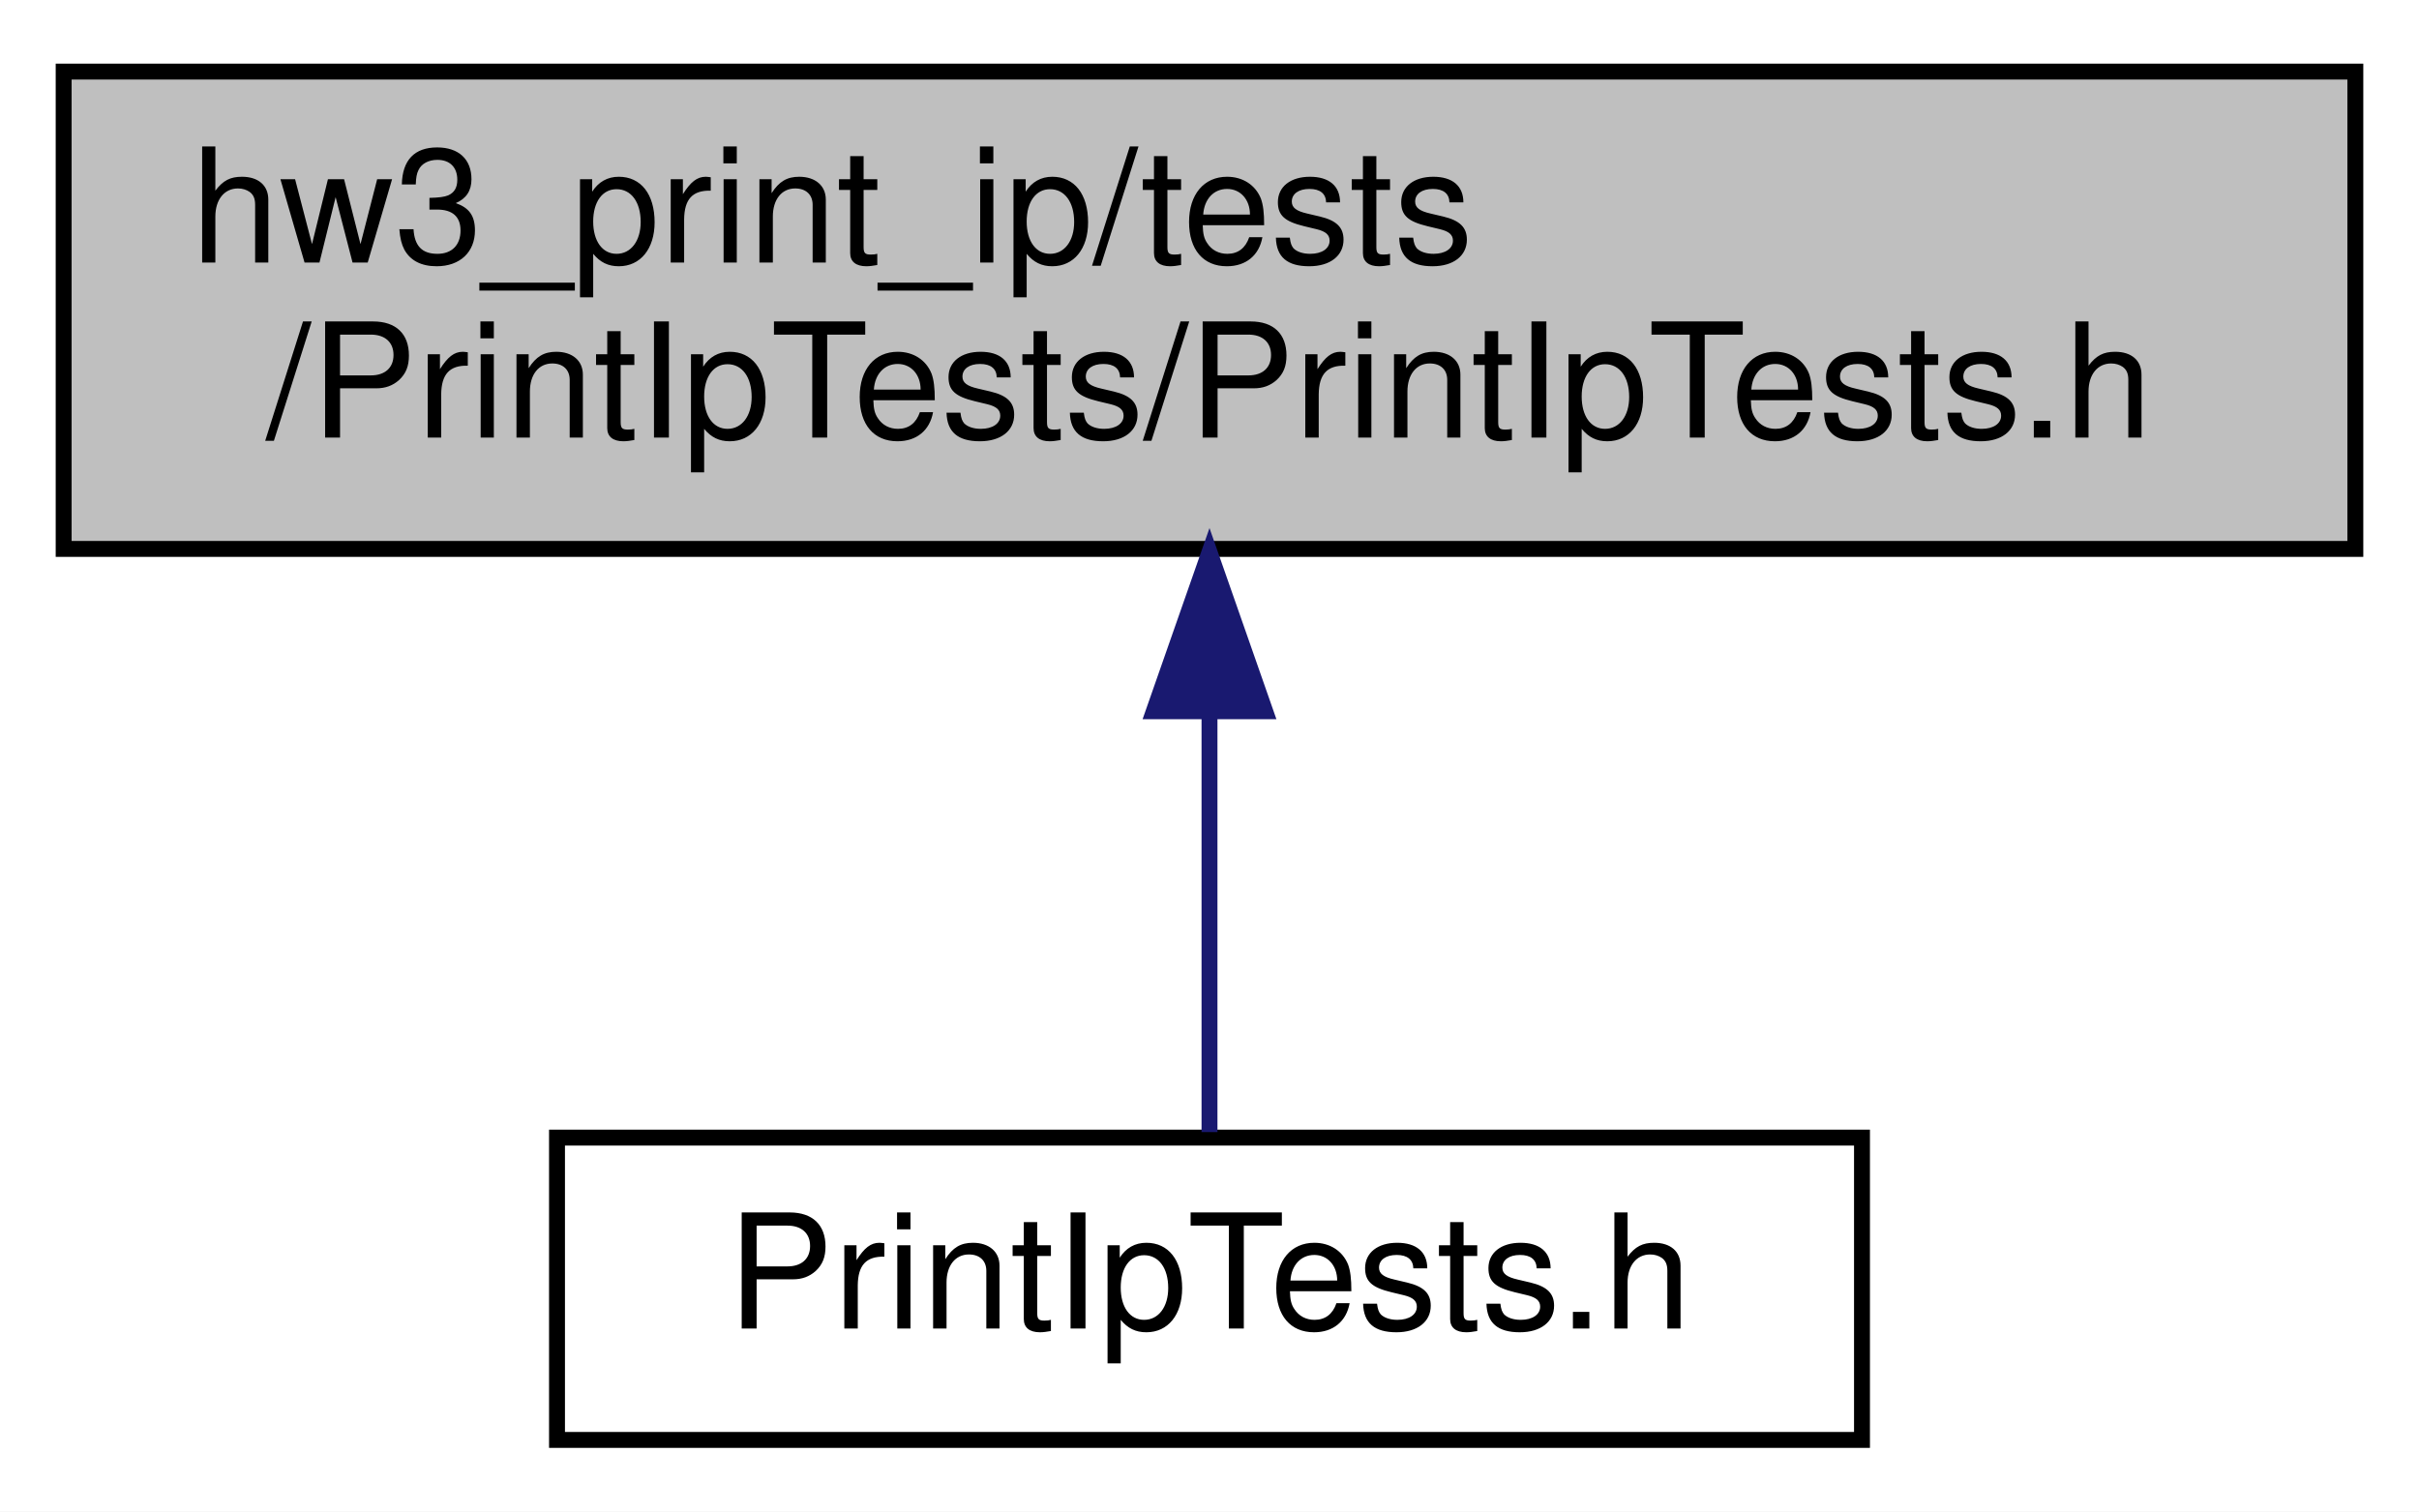
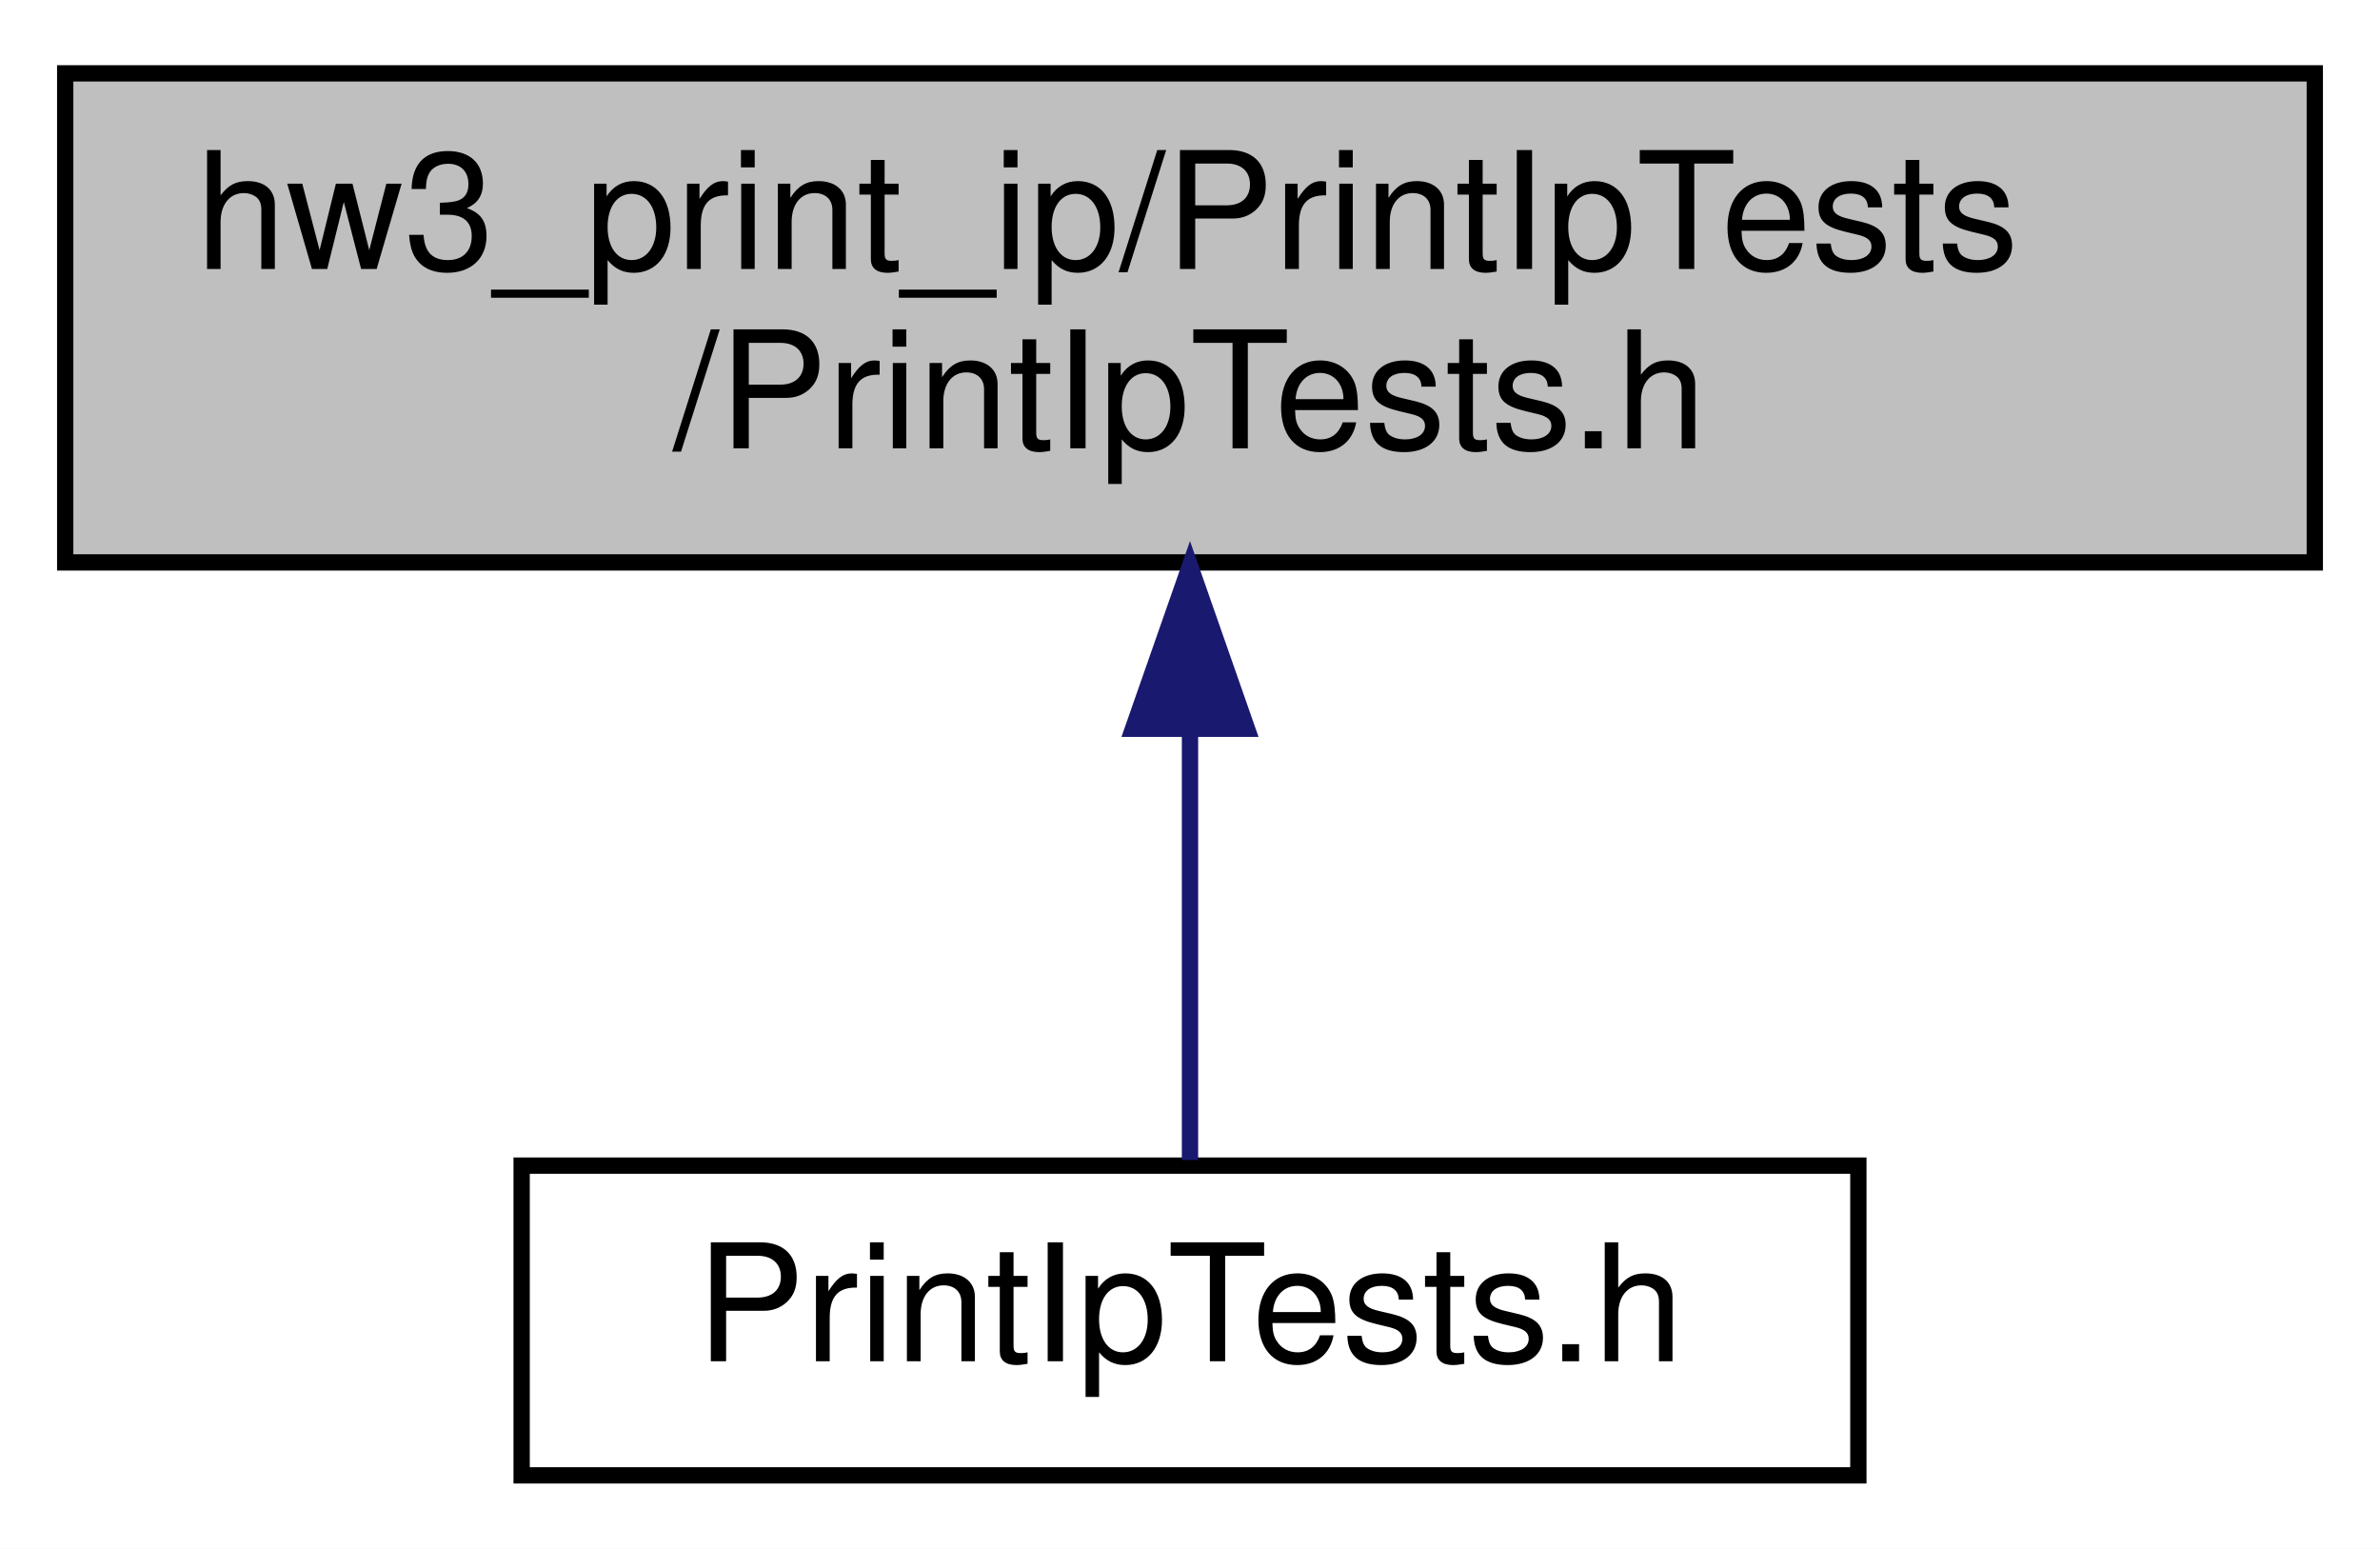
- <svg xmlns="http://www.w3.org/2000/svg" xmlns:xlink="http://www.w3.org/1999/xlink" width="152pt" height="95pt" viewBox="0.00 0.00 152.00 95.00">
+ <svg xmlns="http://www.w3.org/2000/svg" xmlns:xlink="http://www.w3.org/1999/xlink" width="146pt" height="95pt" viewBox="0.00 0.00 146.00 95.00">
  <g id="graph0" class="graph" transform="scale(1 1) rotate(0) translate(4 91)">
-     <polygon fill="#ffffff" stroke="transparent" points="-4,4 -4,-91 148,-91 148,4 -4,4" />
+     <polygon fill="#ffffff" stroke="transparent" points="-4,4 -4,-91 142,-91 142,4 -4,4" />
    <g id="node1" class="node">
      <g id="a_node1">
        <a xlink:title=" ">
-           <polygon fill="#bfbfbf" stroke="#000000" points="0,-56.5 0,-86.5 144,-86.5 144,-56.5 0,-56.5" />
-           <text text-anchor="start" x="8" y="-74.5" font-family="Helvetica,sans-Serif" font-size="10.00" fill="#000000">hw3_print_ip/tests</text>
-           <text text-anchor="middle" x="72" y="-63.5" font-family="Helvetica,sans-Serif" font-size="10.00" fill="#000000">/PrintIpTests/PrintIpTests.h</text>
+           <polygon fill="#bfbfbf" stroke="#000000" points="0,-56.5 0,-86.5 138,-86.5 138,-56.5 0,-56.5" />
+           <text text-anchor="start" x="8" y="-74.5" font-family="Helvetica,sans-Serif" font-size="10.00" fill="#000000">hw3_print_ip/PrintIpTests</text>
+           <text text-anchor="middle" x="69" y="-63.5" font-family="Helvetica,sans-Serif" font-size="10.00" fill="#000000">/PrintIpTests.h</text>
        </a>
      </g>
    </g>
    <g id="node2" class="node">
      <g id="a_node2">
        <a xlink:href="_print_ip_tests_8cpp.html" target="_top" xlink:title=" ">
-           <polygon fill="#ffffff" stroke="#000000" points="31,-.5 31,-19.5 113,-19.5 113,-.5 31,-.5" />
-           <text text-anchor="middle" x="72" y="-7.5" font-family="Helvetica,sans-Serif" font-size="10.00" fill="#000000">PrintIpTests.h</text>
+           <polygon fill="#ffffff" stroke="#000000" points="28,-.5 28,-19.5 110,-19.5 110,-.5 28,-.5" />
+           <text text-anchor="middle" x="69" y="-7.5" font-family="Helvetica,sans-Serif" font-size="10.00" fill="#000000">PrintIpTests.h</text>
        </a>
      </g>
    </g>
    <g id="edge1" class="edge">
-       <path fill="none" stroke="#191970" d="M72,-46.285C72,-36.986 72,-26.988 72,-19.847" />
-       <polygon fill="#191970" stroke="#191970" points="68.5,-46.298 72,-56.298 75.5,-46.298 68.5,-46.298" />
+       <path fill="none" stroke="#191970" d="M69,-46.285C69,-36.986 69,-26.988 69,-19.847" />
+       <polygon fill="#191970" stroke="#191970" points="65.5,-46.298 69,-56.298 72.5,-46.298 65.5,-46.298" />
    </g>
  </g>
</svg>
